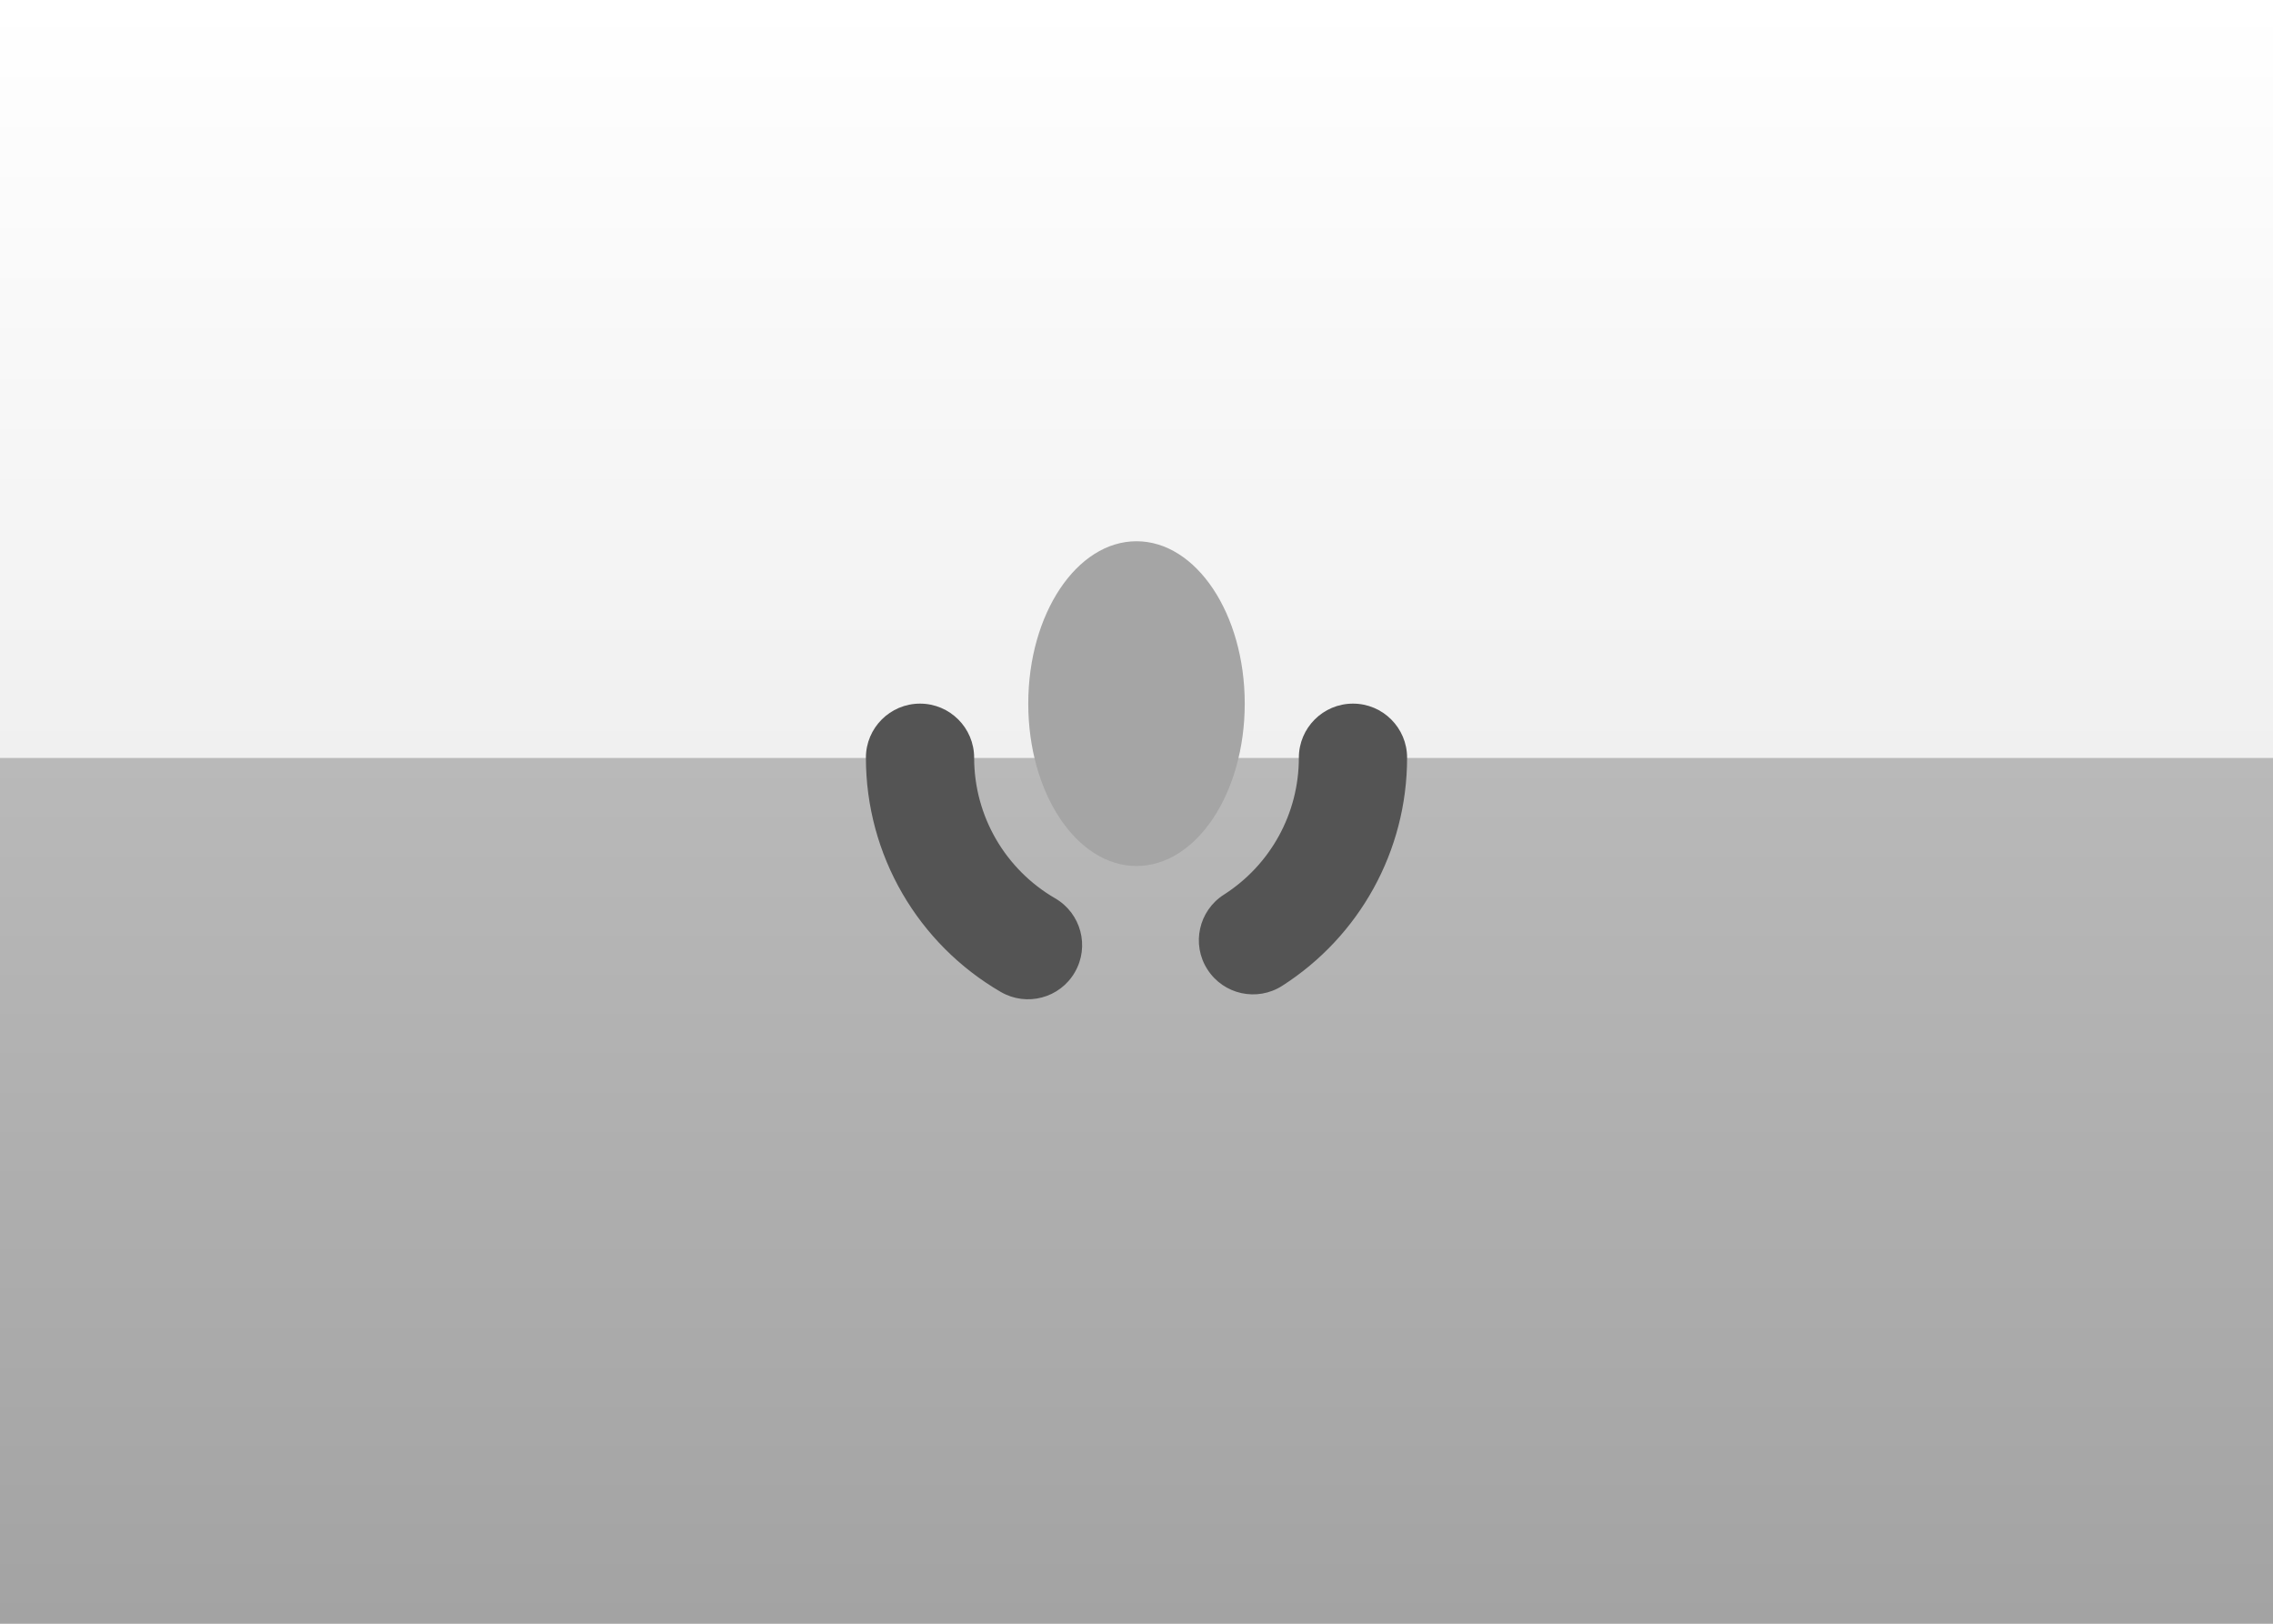
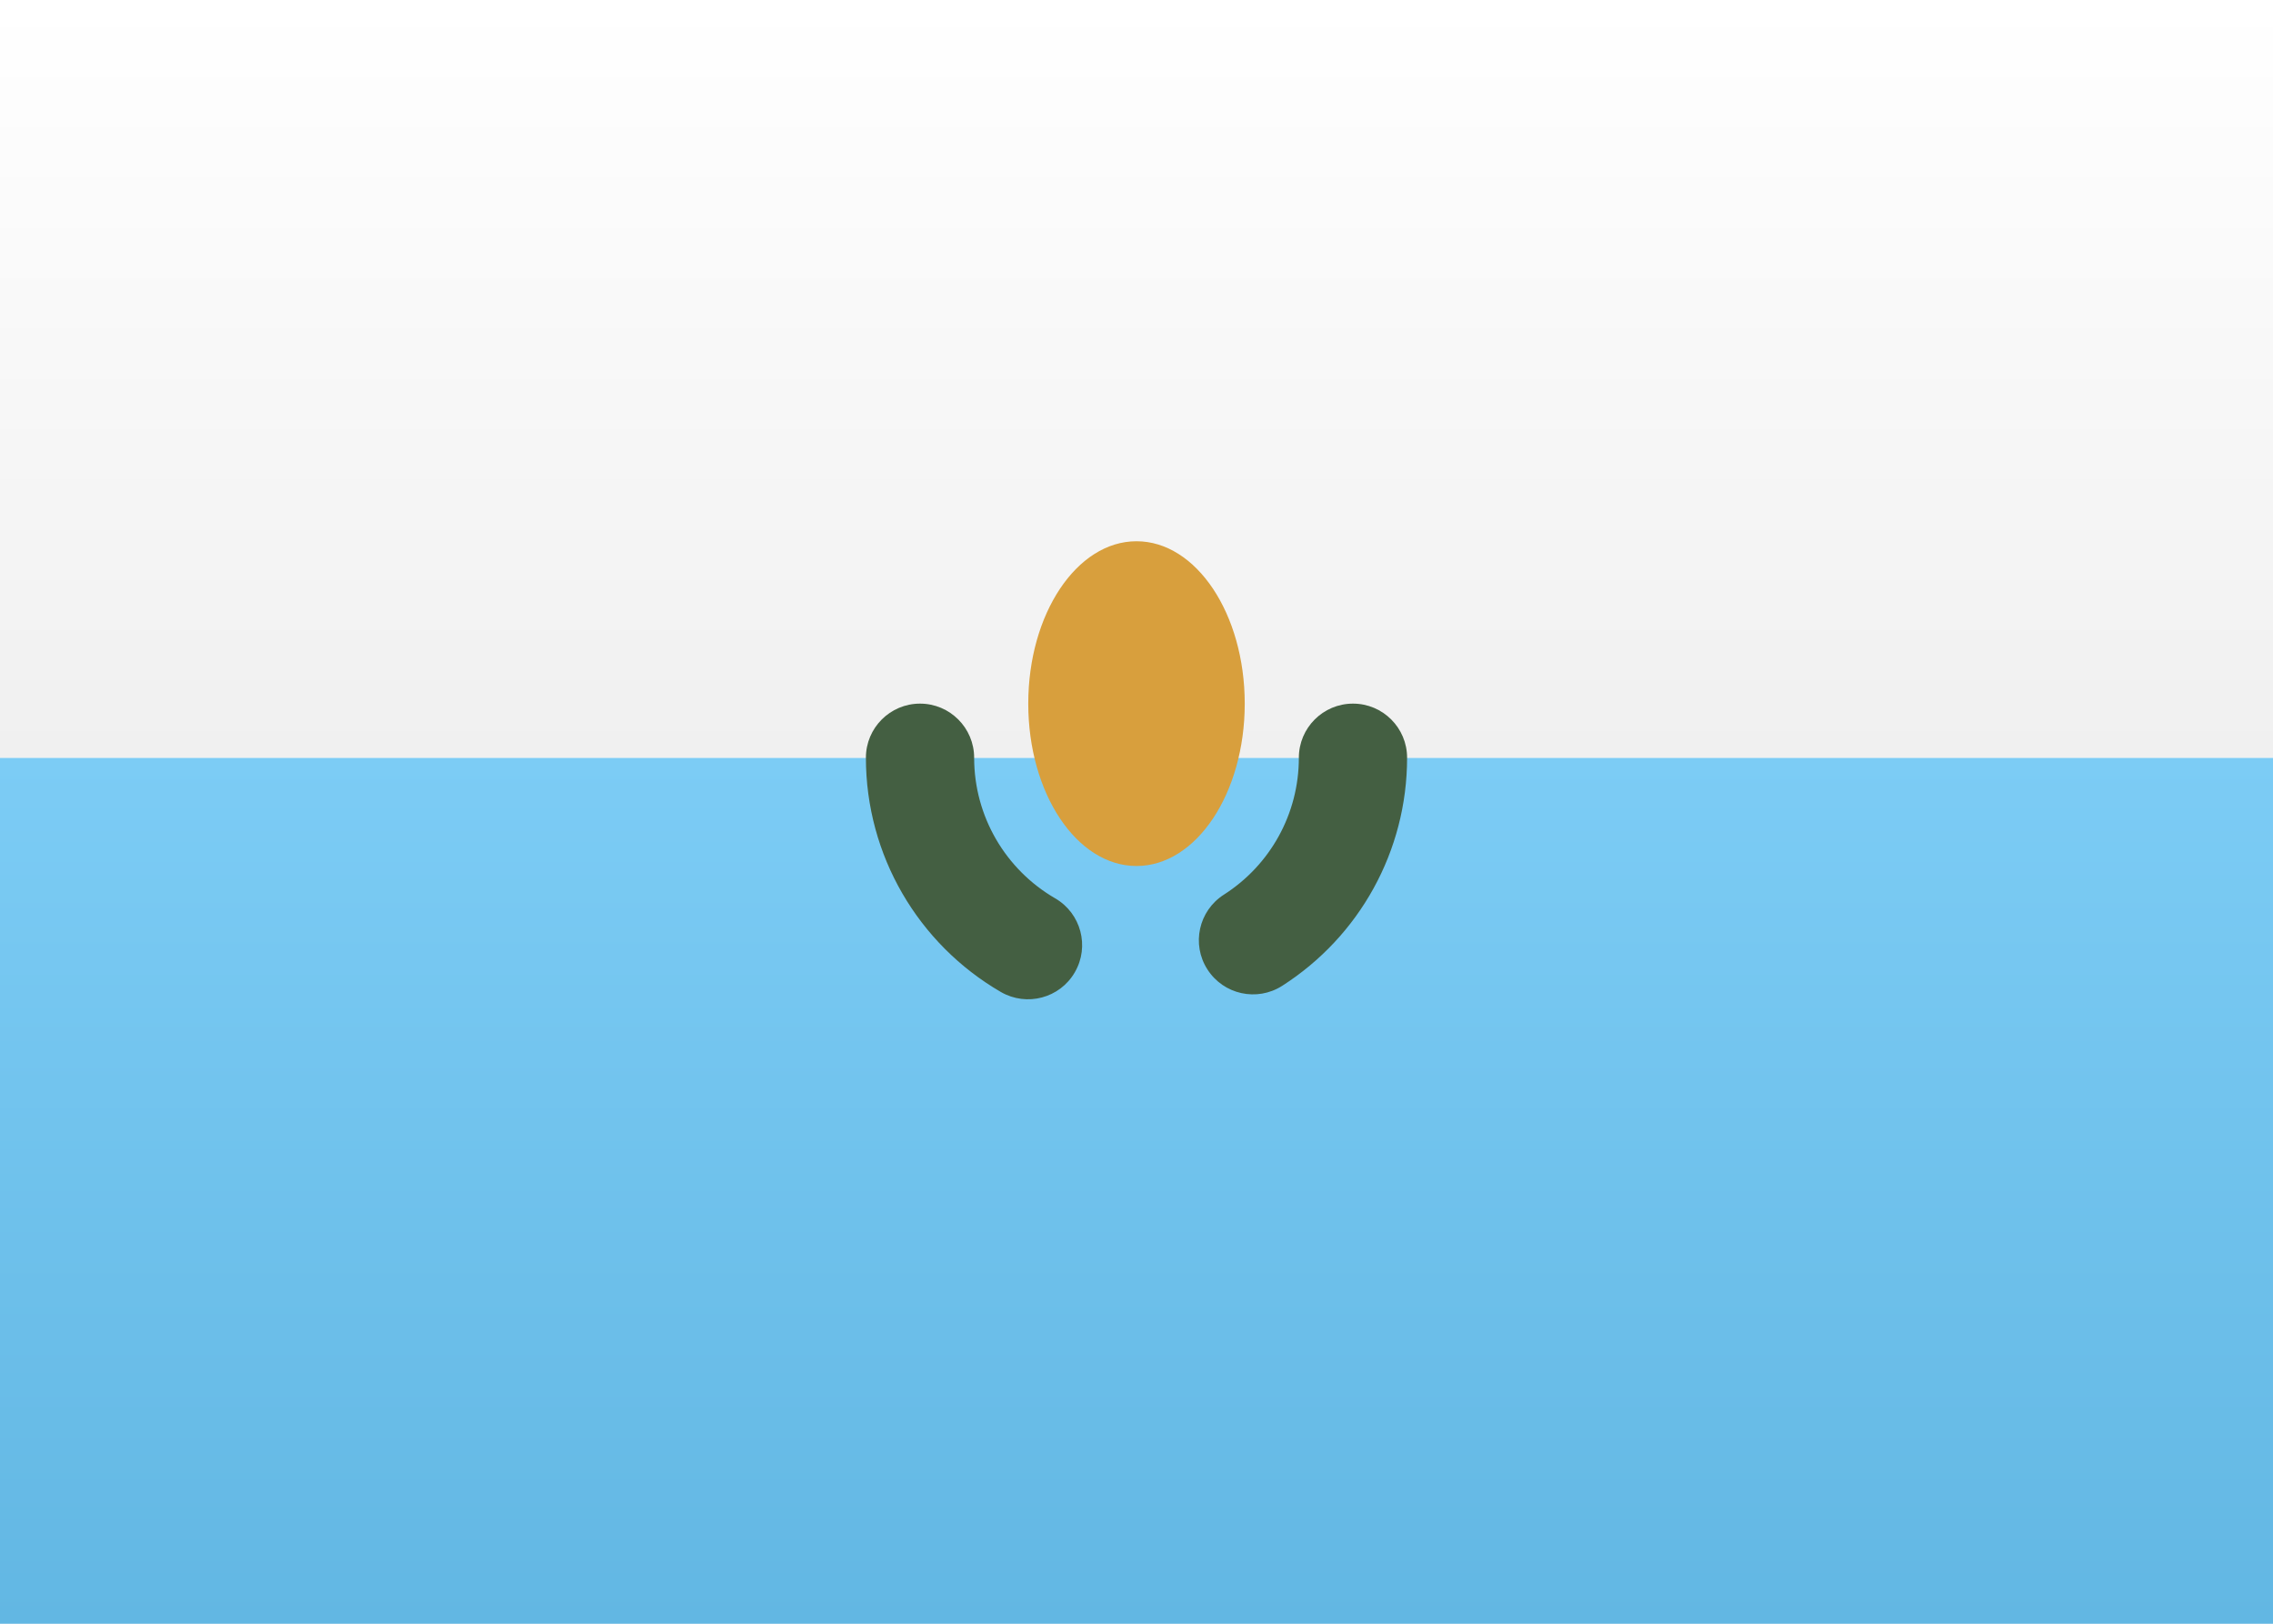
- <svg xmlns="http://www.w3.org/2000/svg" width="21px" height="15px" viewBox="0 0 21 15" version="1.1" id="svg27">
-   <defs id="defs16">
+ <svg xmlns="http://www.w3.org/2000/svg" width="21px" height="15px" viewBox="0 0 21 15" version="1.1">
+   <defs>
    <linearGradient x1="50%" y1="0%" x2="50%" y2="100%" id="linearGradient-1">
-       <stop stop-color="#FFFFFF" offset="0%" id="stop6" />
-       <stop stop-color="#F0F0F0" offset="100%" id="stop8" />
+       <stop stop-color="#FFFFFF" offset="0%" />
+       <stop stop-color="#F0F0F0" offset="100%" />
    </linearGradient>
    <linearGradient x1="50%" y1="0%" x2="50%" y2="100%" id="linearGradient-2">
-       <stop stop-color="#7CCCF5" offset="0%" id="stop11" />
-       <stop stop-color="#62B7E3" offset="100%" id="stop13" />
-     </linearGradient>
-     <linearGradient x1="50%" y1="0%" x2="50%" y2="100%" id="linearGradient8616">
-       <stop stop-color="#ffffff" offset="0%" id="stop43" />
-       <stop stop-color="#f0f0f0" offset="100%" id="stop45" />
-     </linearGradient>
-     <linearGradient x1="50%" y1="0%" x2="50%" y2="100%" id="linearGradient2712">
-       <stop stop-color="#b9b9b9" offset="0%" id="stop48" />
-       <stop stop-color="#a3a3a3" offset="100%" id="stop50" />
+       <stop stop-color="#7CCCF5" offset="0%" />
+       <stop stop-color="#62B7E3" offset="100%" />
    </linearGradient>
  </defs>
  <g id="Symbols" stroke="none" stroke-width="1" fill="none" fill-rule="evenodd">
    <g id="SM">
-       <rect id="FlagBackground" fill="url(#linearGradient8616)" x="0" y="0" width="21" height="15" />
-       <rect id="Rectangle-2" fill="url(#linearGradient2712)" x="0" y="7" width="21" height="8" />
-       <rect id="rect20" fill="url(#linearGradient8616)" x="0" y="0" width="21" height="7" />
-       <path d="M8,7 C8,7.901 8.482,8.72 9.247,9.164 C9.486,9.302 9.792,9.221 9.93,8.982 C10.069,8.743 9.987,8.437 9.749,8.299 C9.289,8.032 9,7.541 9,7 C9,6.724 8.776,6.5 8.5,6.5 C8.224,6.5 8,6.724 8,7 Z M11.846,9.107 C12.559,8.651 13,7.863 13,7 C13,6.724 12.776,6.5 12.5,6.5 C12.224,6.5 12,6.724 12,7 C12,7.518 11.736,7.991 11.307,8.265 C11.074,8.414 11.006,8.723 11.155,8.955 C11.304,9.188 11.613,9.256 11.846,9.107 Z" id="Oval-5" fill="#545454" fill-rule="nonzero" />
-       <ellipse id="ellipse23" fill="#a5a5a5" cx="10.5" cy="6.5" rx="1" ry="1.5" />
+       <rect id="FlagBackground" fill="url(#linearGradient-1)" x="0" y="0" width="21" height="15" />
+       <rect id="Rectangle-2" fill="url(#linearGradient-2)" x="0" y="7" width="21" height="8" />
+       <rect id="Rectangle-2" fill="url(#linearGradient-1)" x="0" y="0" width="21" height="7" />
+       <path d="M8,7 C8,7.901 8.482,8.72 9.247,9.164 C9.486,9.302 9.792,9.221 9.93,8.982 C10.069,8.743 9.987,8.437 9.749,8.299 C9.289,8.032 9,7.541 9,7 C9,6.724 8.776,6.5 8.5,6.5 C8.224,6.5 8,6.724 8,7 Z M11.846,9.107 C12.559,8.651 13,7.863 13,7 C13,6.724 12.776,6.5 12.5,6.5 C12.224,6.5 12,6.724 12,7 C12,7.518 11.736,7.991 11.307,8.265 C11.074,8.414 11.006,8.723 11.155,8.955 C11.304,9.188 11.613,9.256 11.846,9.107 Z" id="Oval-5" fill="#445F42" fill-rule="nonzero" />
+       <ellipse id="Oval-5" fill="#D89F3D" cx="10.5" cy="6.5" rx="1" ry="1.5" />
    </g>
  </g>
</svg>
